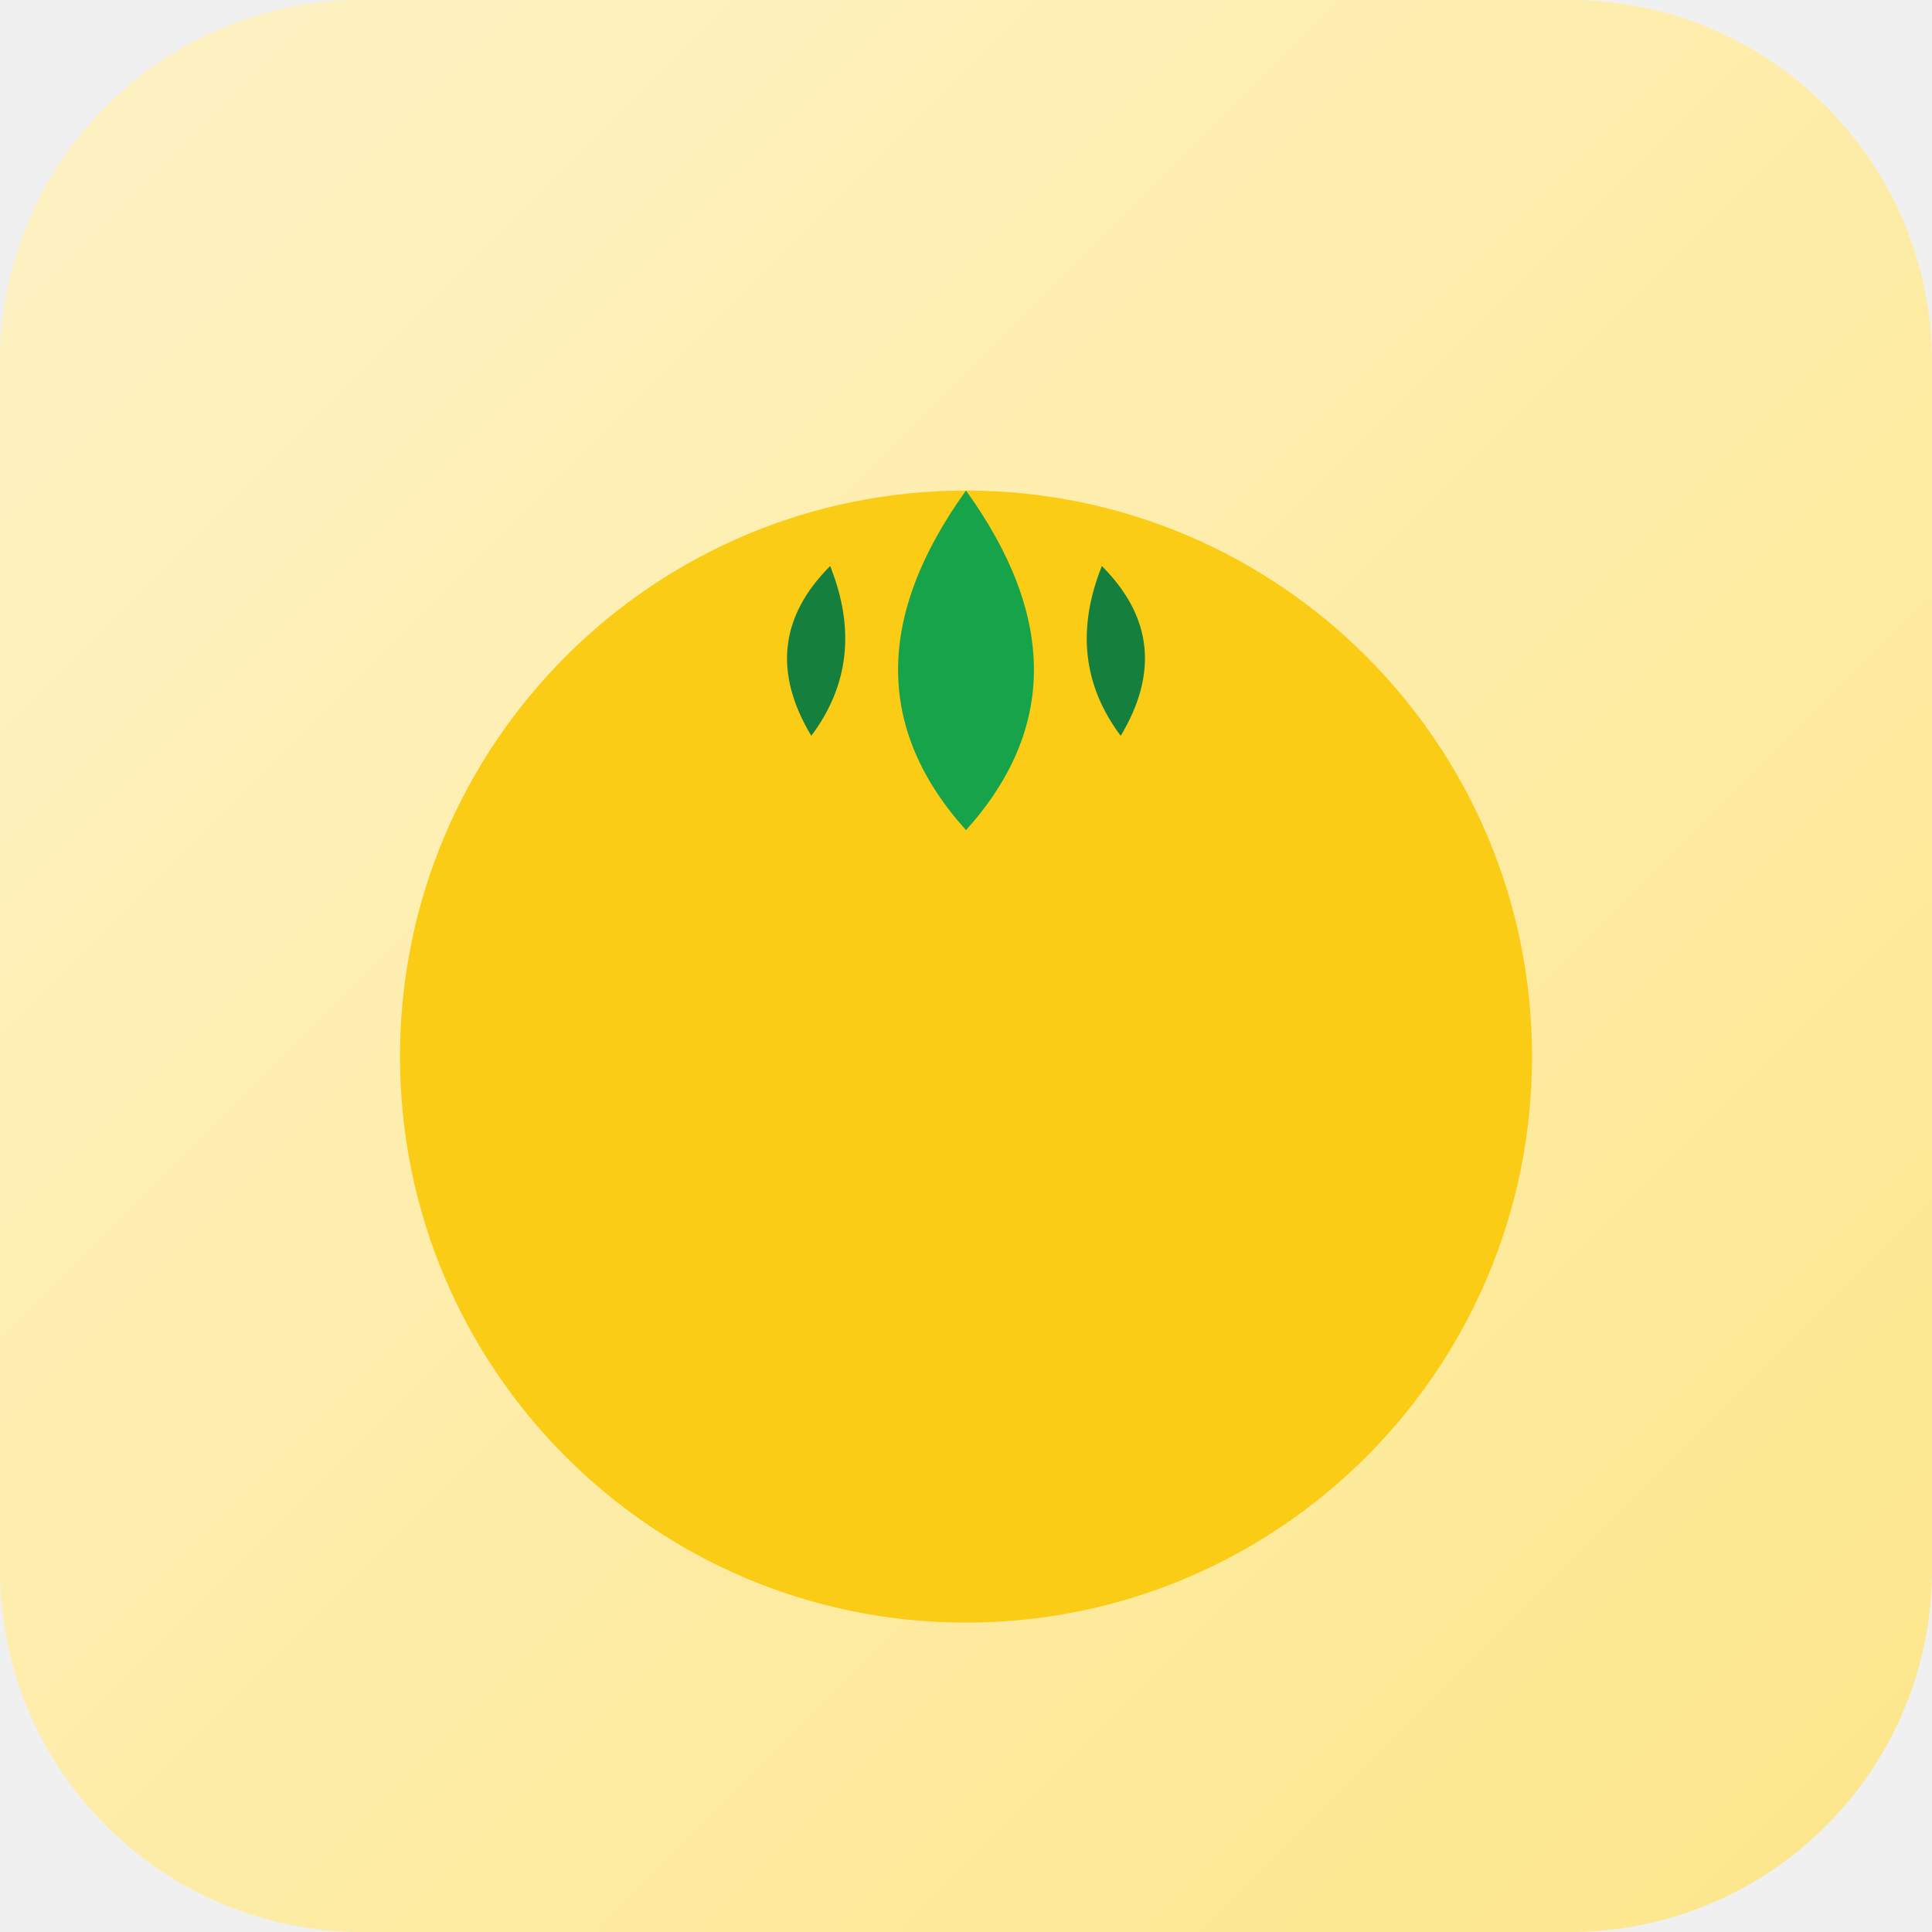
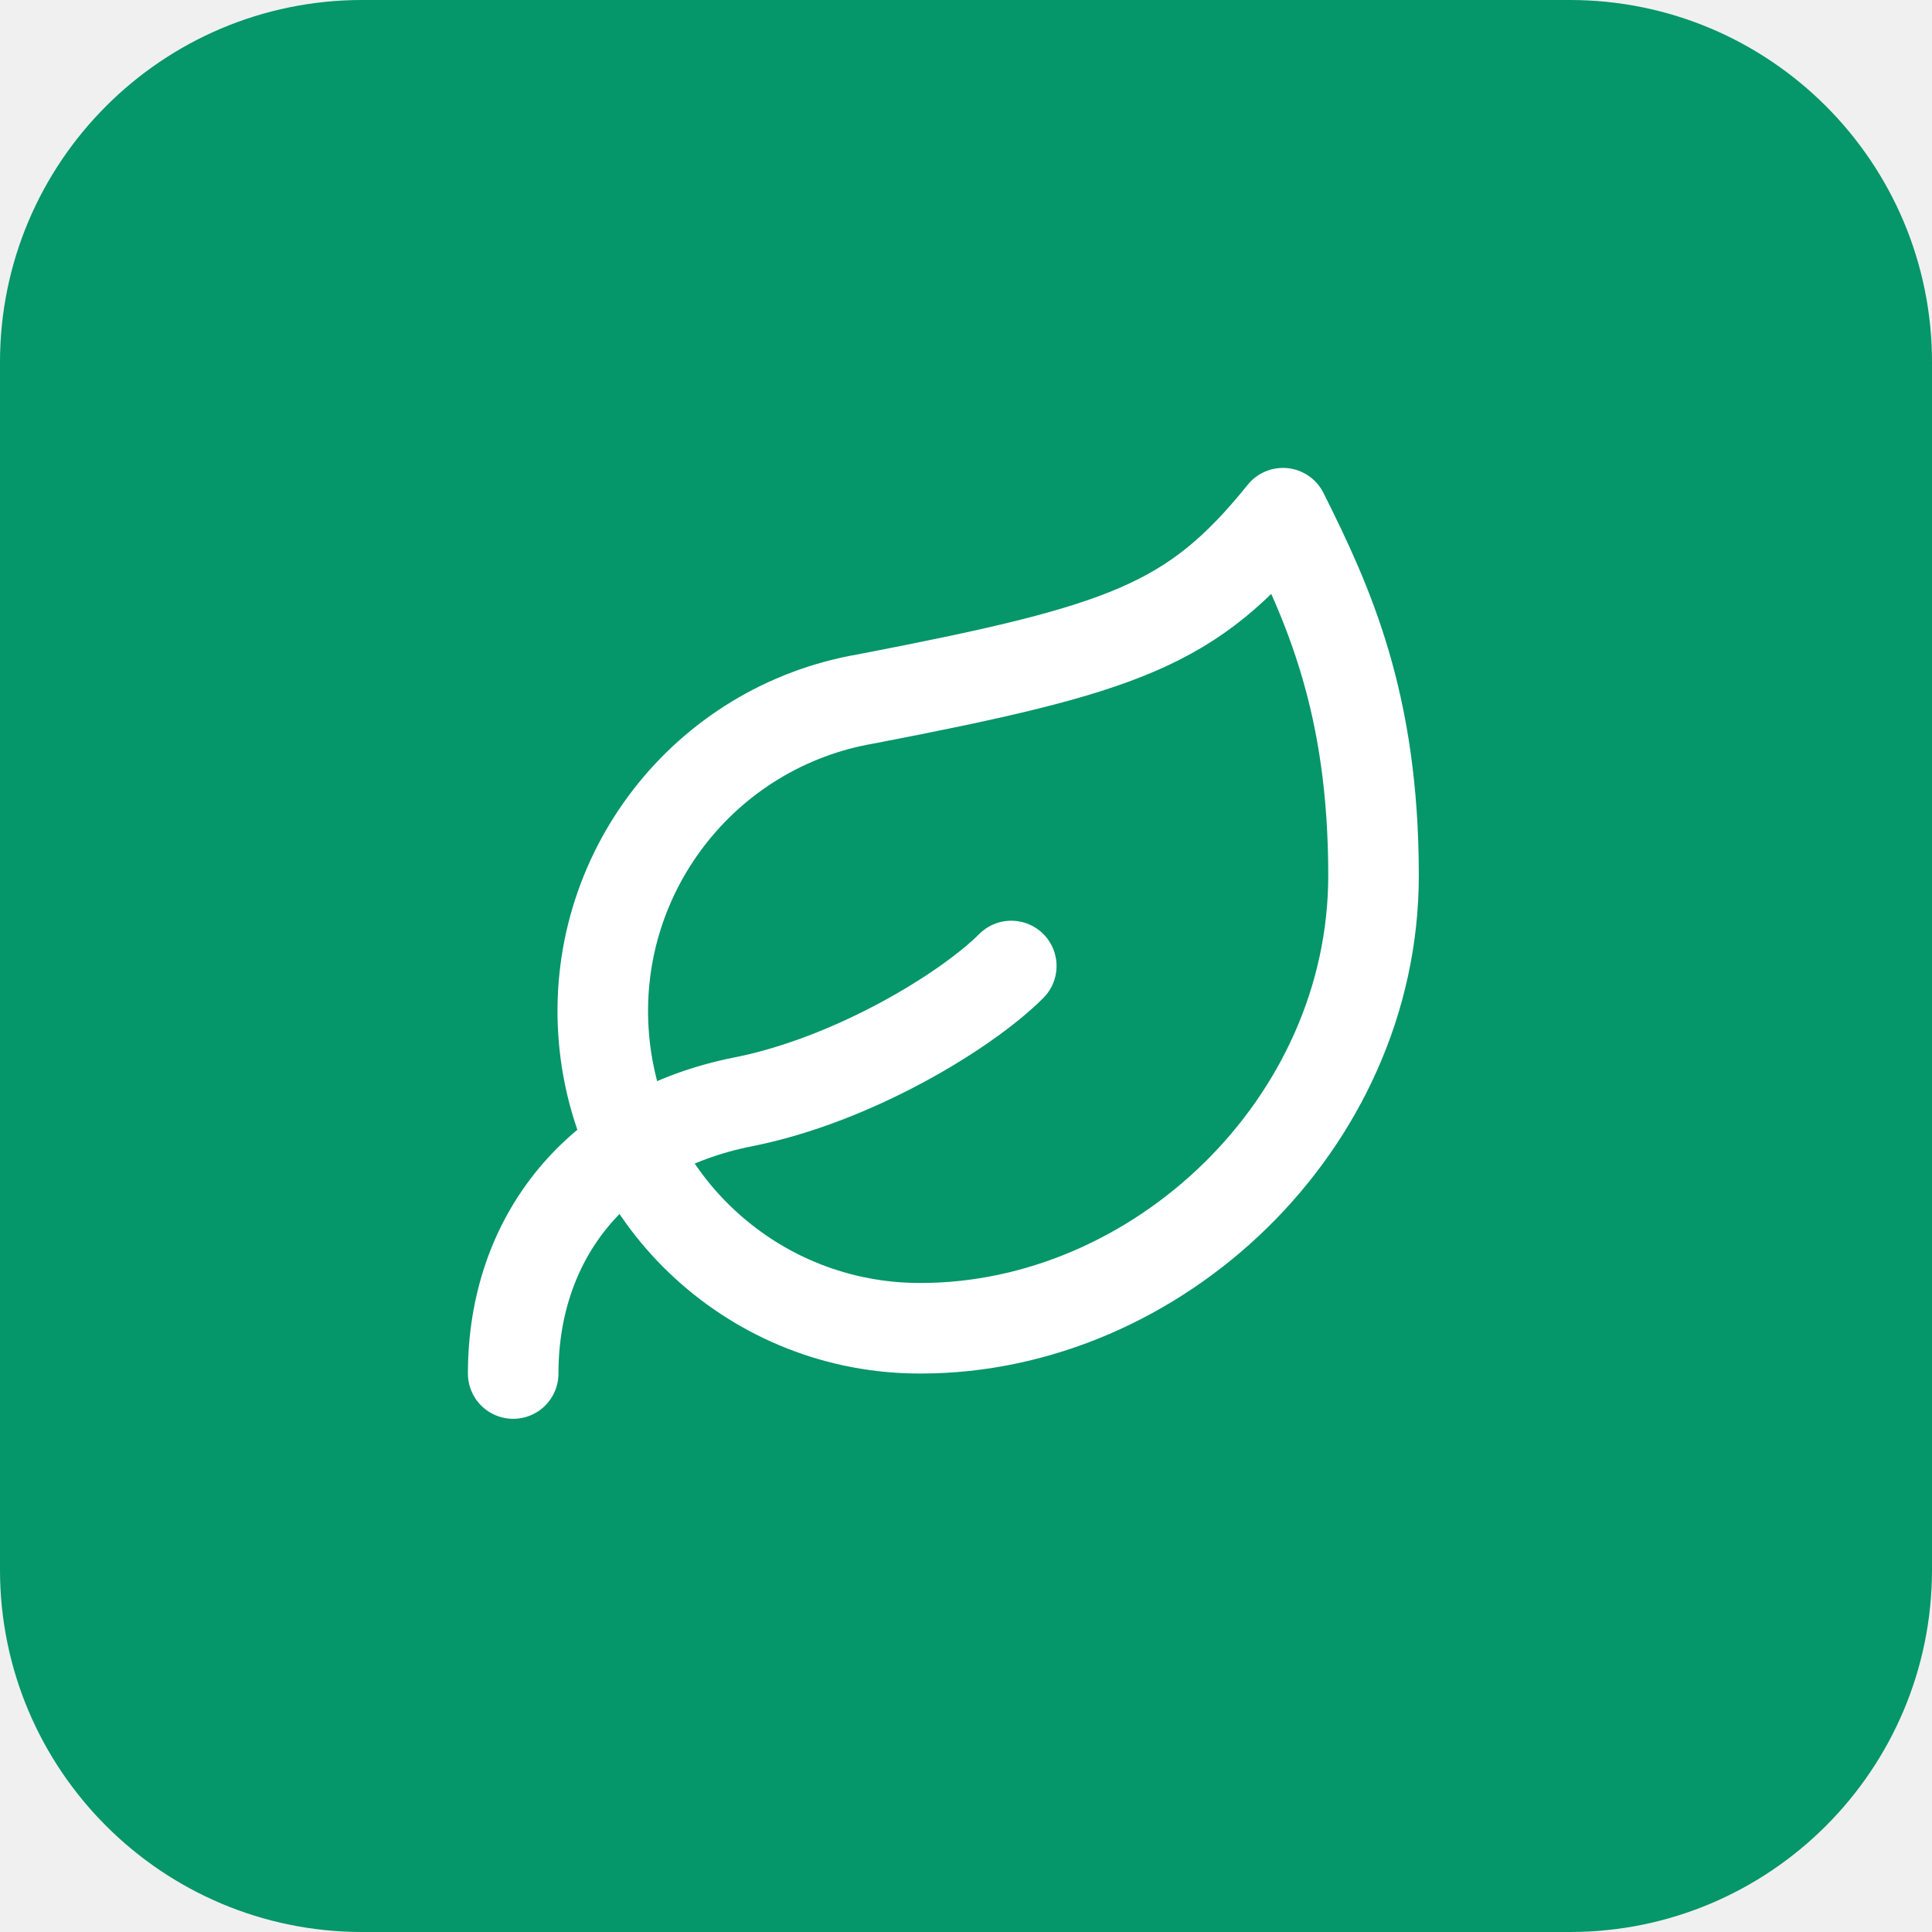
<svg xmlns="http://www.w3.org/2000/svg" viewBox="0 0 512 512">
-   <defs>
-     <linearGradient id="g" x1="0" y1="0" x2="1" y2="1">
-       <stop offset="0" stop-color="#fef3c7" />
-       <stop offset="1" stop-color="#fde68a" />
-     </linearGradient>
-   </defs>
-   <rect width="512" height="512" rx="96" fill="url(#g)" />
-   <circle cx="256" cy="280" r="150" fill="#facc15" />
-   <path d="M 256 130 Q 220 180 256 220 Q 292 180 256 130 Z" fill="#16a34a" />
-   <path d="M 220 150 Q 200 170 215 195 Q 230 175 220 150 Z" fill="#15803d" />
-   <path d="M 292 150 Q 312 170 297 195 Q 282 175 292 150 Z" fill="#15803d" />
+   <rect width="512" height="512" rx="96" fill="#059669" />
+   <g transform="translate(112 112) scale(12)">
+     <g fill="none" stroke="#ffffff" stroke-width="2" stroke-linecap="round" stroke-linejoin="round">
+       <path d="M11 20A7 7 0 0 1 9.8 6.1C15.5 5 17 4.48 19 2c1 2 2 4.18 2 8 0 5.5-4.78 10-10 10Z" />
+       <path d="M2 21c0-3 1.85-5.36 5.08-6C9.5 14.52 12 13 13 12" />
+     </g>
+   </g>
</svg>
